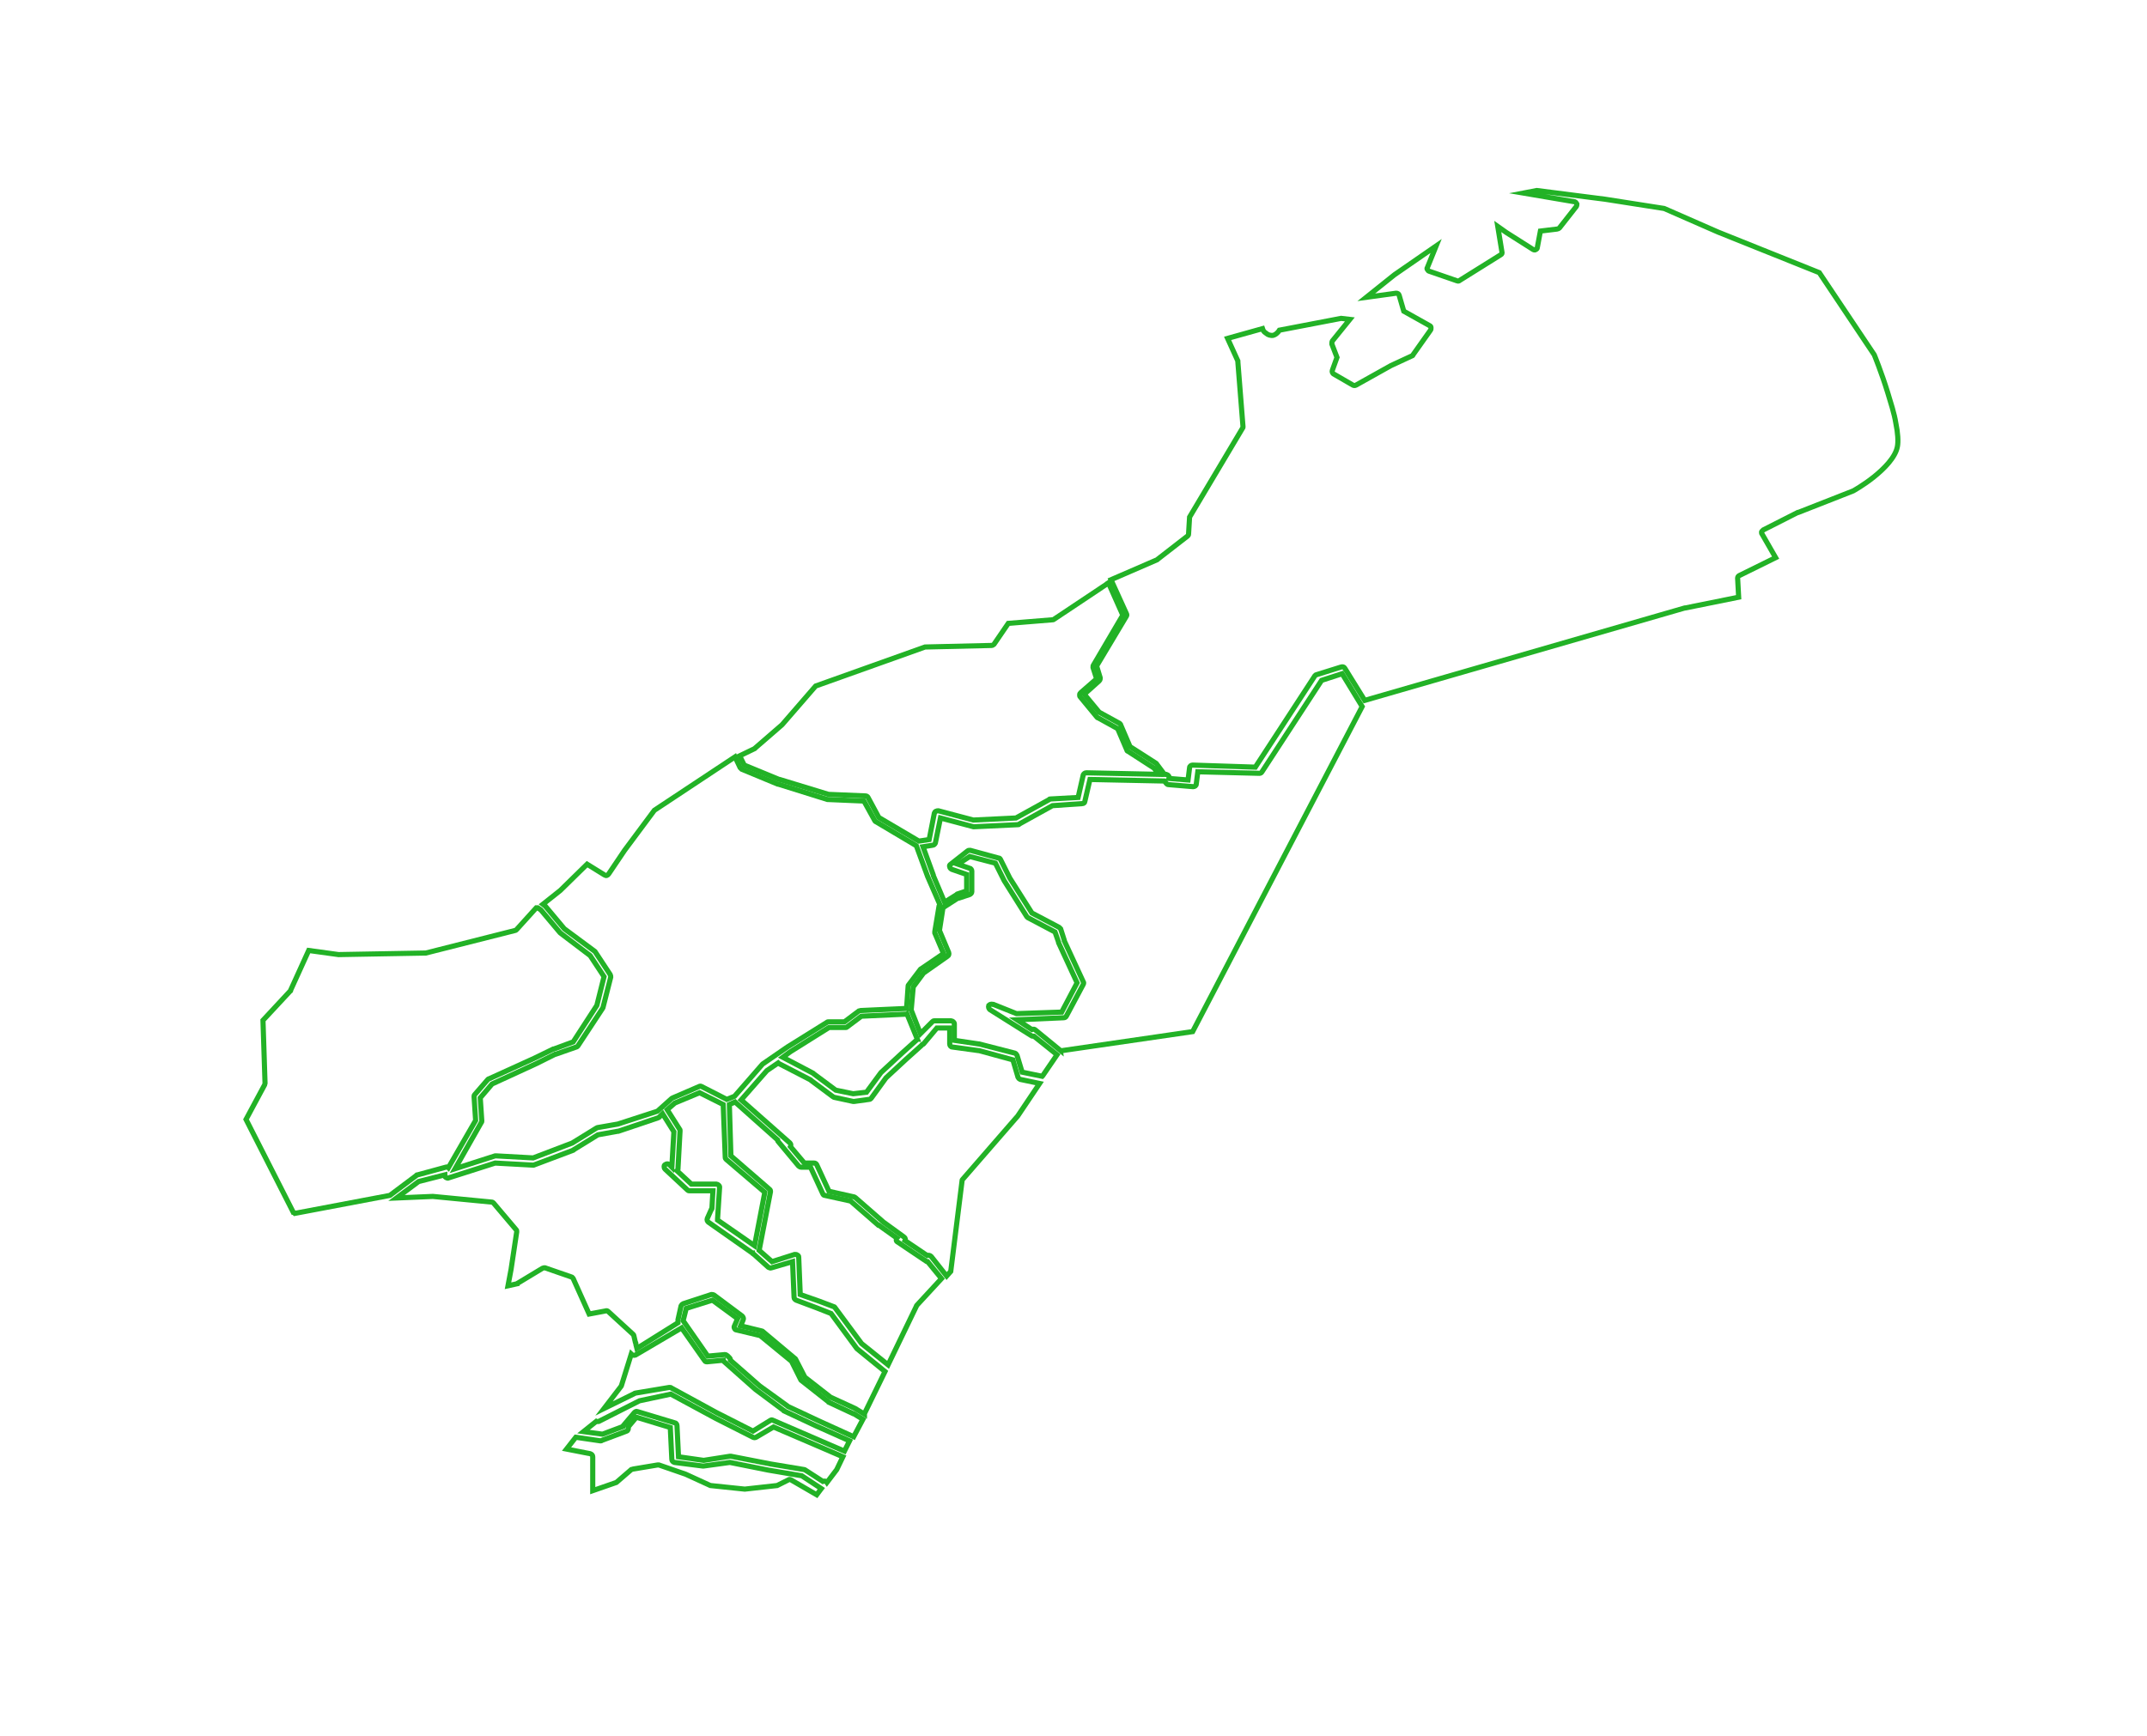
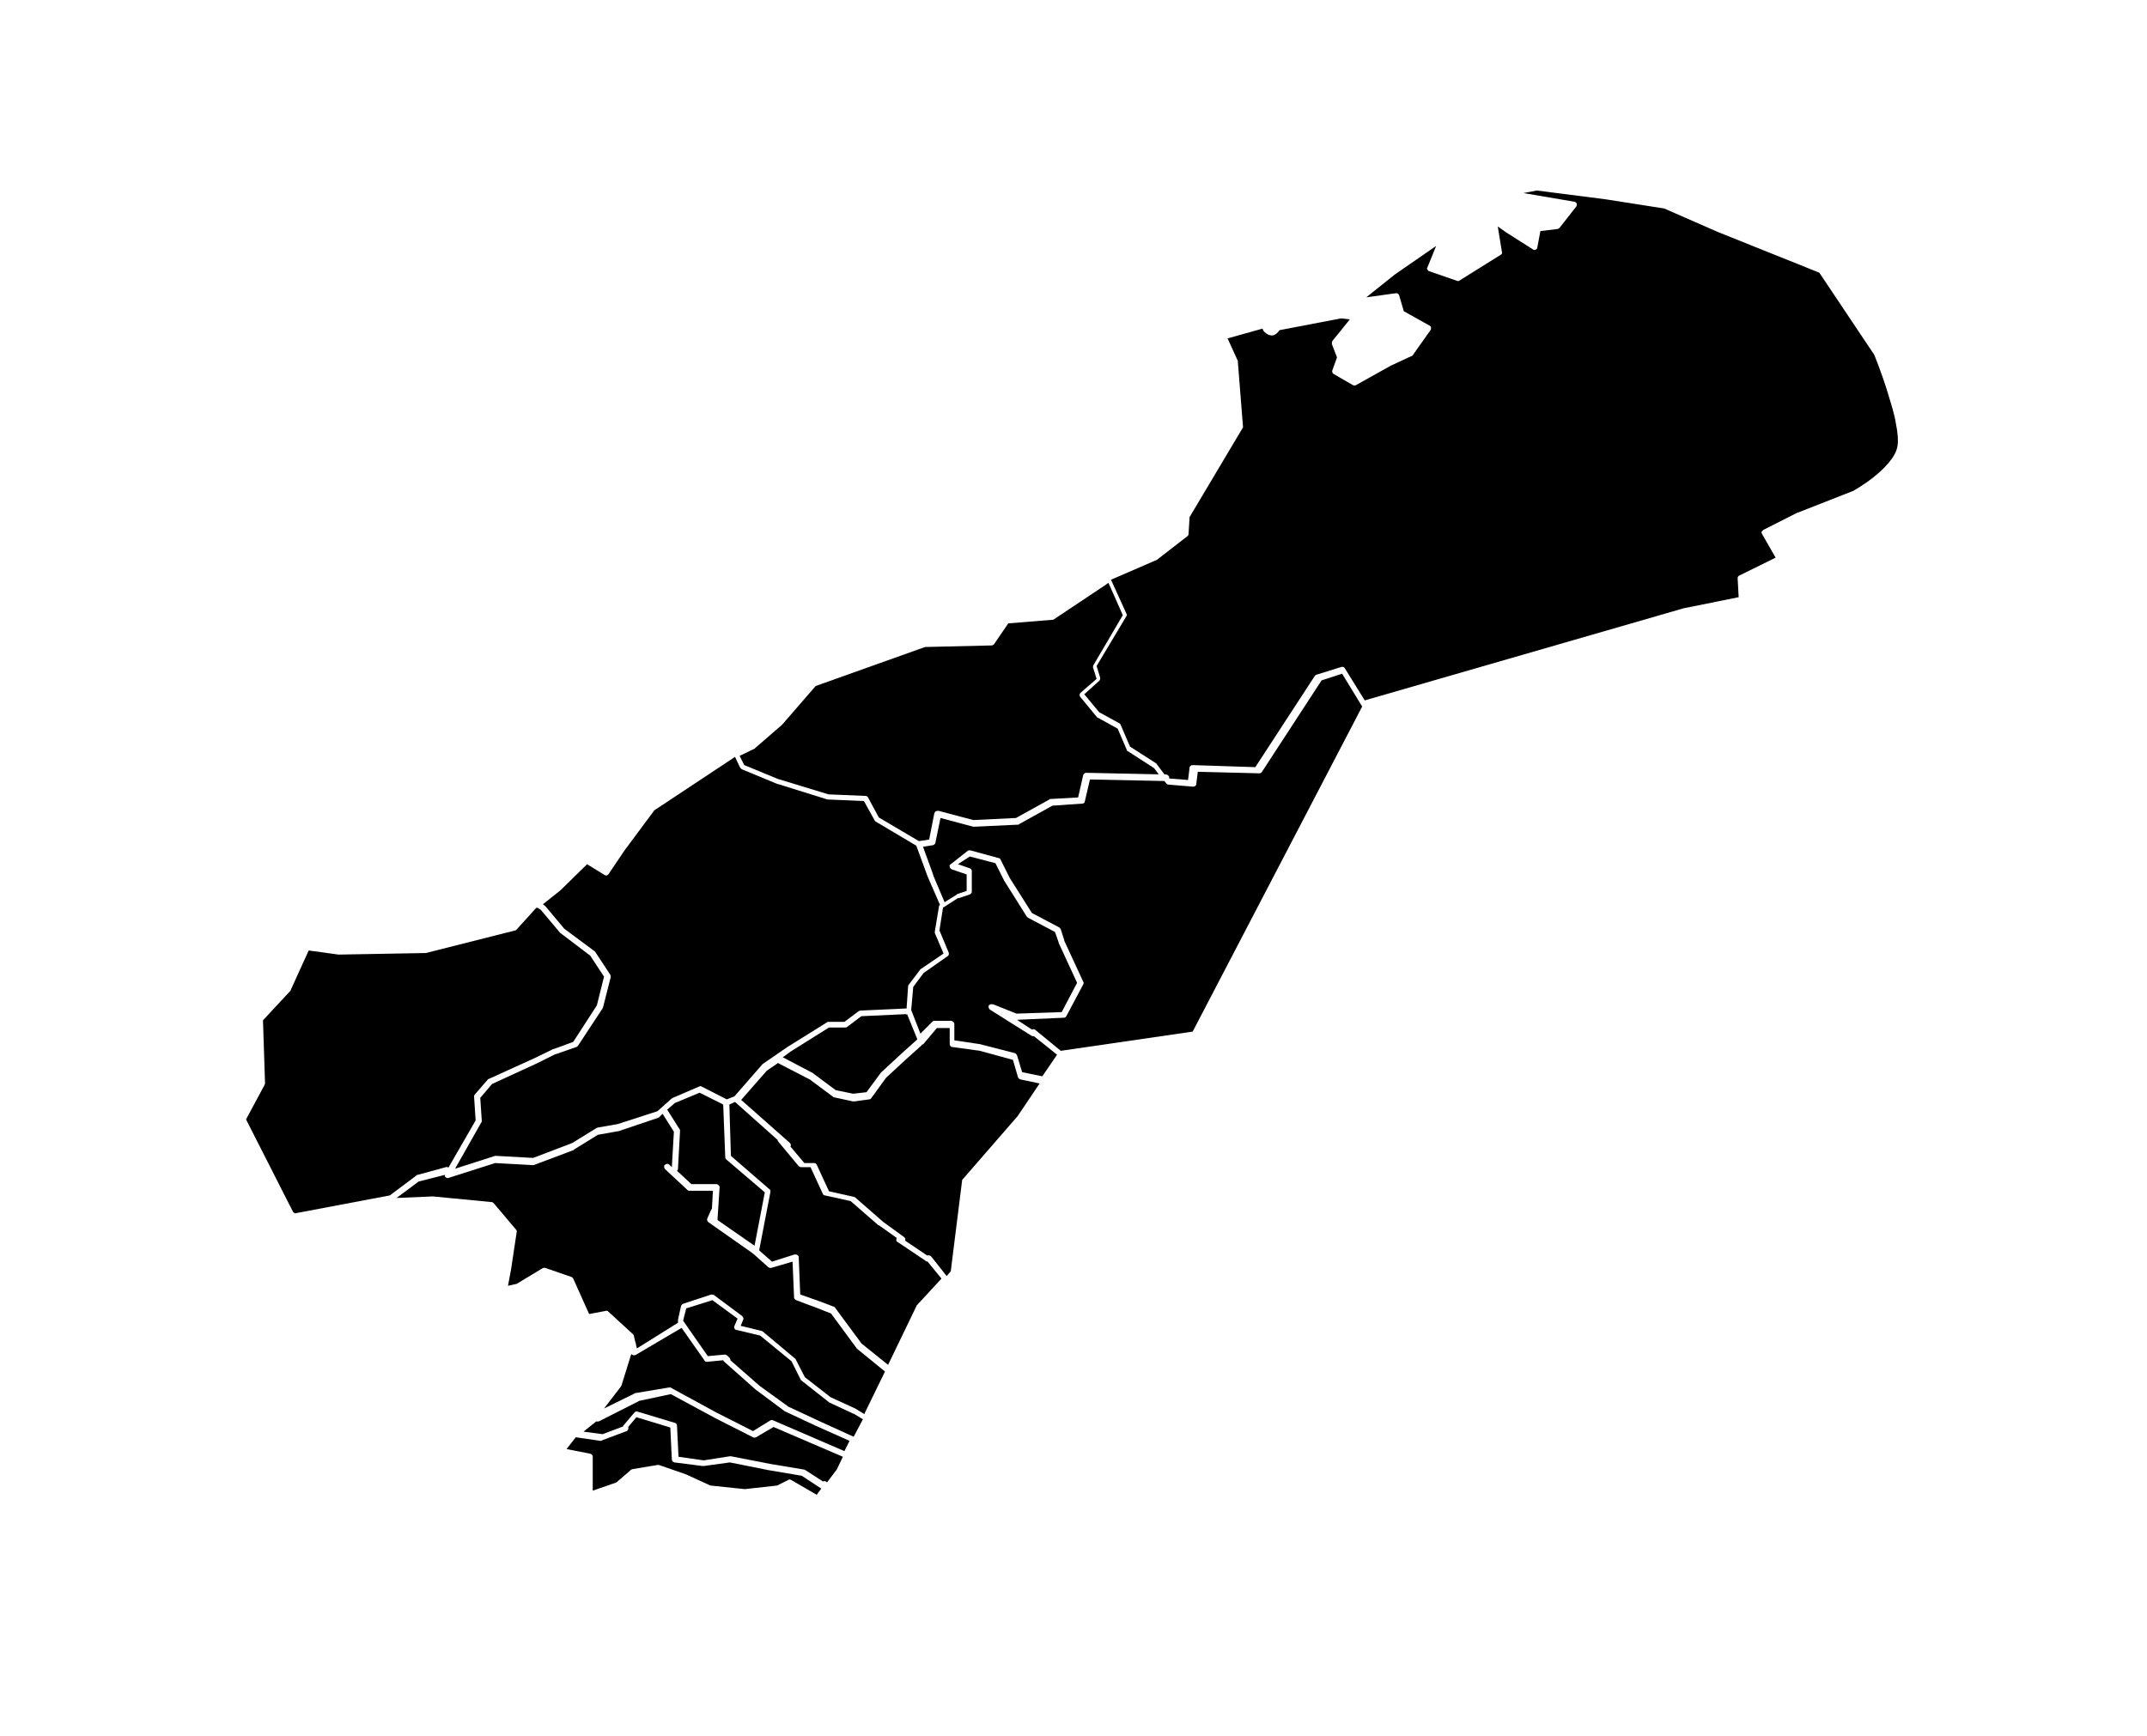
<svg xmlns="http://www.w3.org/2000/svg" version="1.1" id="laguajira" x="0px" y="0px" viewBox="0 0 418 338" style="enable-background:new 0 0 418 338;" xml:space="preserve">
-   <style type="text/css">
- 	.st0{fill:none;stroke:#22B226;stroke-miterlimit:10;}
- </style>
  <path id="divi-44378" class="st0" d="M176.6,197.5l2,4.9c0,0-0.1,0-0.1,0.1l-2.9,2.6l-4,3.7c0,0-0.1,0.1-0.1,0.1l-2.8,3.8l-2.6,0.3  h0l-3.4-0.7l-4.3-3.2c0,0,0,0-0.1-0.1l-5.9-3.1l1.5-1.1h0l7.5-4.7h3.2c0.1,0,0.2,0,0.3-0.1l2.8-2.1l8.7-0.4  C176.4,197.6,176.5,197.6,176.6,197.5L176.6,197.5z" />
  <path id="divi-44847" class="st0" d="M299.2,37.1l13.3,1.7l11.5,1.8h0l10.5,4.6c0,0,0,0,0,0l19.7,7.9l10.7,16c0,0,1.4,3.4,2.6,7.3  c0.6,2,1.3,4.1,1.6,6c0.4,1.9,0.5,3.6,0.3,4.6c-0.4,2.1-2.6,4.3-4.6,5.9s-4,2.7-4,2.7l-10.7,4.2c0,0,0,0-0.1,0l-6.7,3.4  c-0.1,0.1-0.2,0.2-0.3,0.3s0,0.3,0,0.4l2.7,4.7l-7.1,3.5c-0.2,0.1-0.3,0.3-0.3,0.5l0.2,3.7l-10.4,2.1c0,0,0,0-0.1,0l-62.3,18  l-3.9-6.3c-0.1-0.2-0.4-0.3-0.7-0.2l-4.8,1.5c-0.1,0-0.2,0.1-0.3,0.2l-11.6,17.8l-12.2-0.4c-0.3,0-0.6,0.2-0.6,0.5l-0.3,2.4  l-3.7-0.3c0.1-0.2,0-0.4-0.1-0.5c-0.1-0.2-0.3-0.2-0.5-0.3h-0.3l-1.5-2c0-0.1-0.1-0.1-0.2-0.2l-5-3.2l-1.8-4.2  c0-0.1-0.1-0.2-0.2-0.3l-4-2.2l-2.9-3.5l2.9-2.6c0.2-0.2,0.2-0.4,0.2-0.6l-0.7-2.3l5.8-9.7c0.1-0.2,0.1-0.3,0-0.5l-3-6.6l9-3.9  c0,0,0.1-0.1,0.1-0.1l5.8-4.5c0.1-0.1,0.2-0.2,0.2-0.4l0.2-3.3l10.3-17.3c0.1-0.1,0.1-0.2,0.1-0.3L241,70.5c0-0.1,0-0.1,0-0.2  l-2-4.4l6.8-1.9c0.1,0.3,0.2,0.6,0.7,0.9c0.3,0.3,0.9,0.5,1.4,0.4c0.4-0.1,0.9-0.5,1.2-1l12-2.3l1.7,0.2l-3.4,4.2  c-0.1,0.2-0.1,0.4-0.1,0.6l1,2.6l-0.9,2.5c-0.1,0.3,0,0.5,0.2,0.7l3.8,2.2c0.2,0.1,0.4,0.1,0.6,0l6.8-3.8l0,0l4.1-1.9  c0.1,0,0.2-0.1,0.2-0.2l3.4-4.8c0.1-0.1,0.1-0.3,0.1-0.5c0-0.2-0.1-0.3-0.3-0.4l-5-2.8l-0.9-3.1c-0.1-0.3-0.3-0.4-0.6-0.4l-5.8,0.8  l5.5-4.4l0,0l8.1-5.6l-1.7,4.2c-0.1,0.1-0.1,0.3,0,0.4s0.2,0.3,0.3,0.3l5.5,1.9c0.2,0.1,0.4,0,0.5-0.1l8-5c0.2-0.1,0.3-0.3,0.2-0.6  l-0.8-4.9l1.7,1.2c0,0,0,0,0,0l5.2,3.3c0.2,0.1,0.4,0.1,0.5,0c0.2-0.1,0.3-0.2,0.3-0.4l0.6-3.2l3.3-0.4c0.1,0,0.3-0.1,0.4-0.2  l3.3-4.2c0.1-0.2,0.1-0.4,0.1-0.5c-0.1-0.2-0.2-0.3-0.4-0.4l-10-1.7L299.2,37.1z" />
  <path id="divi-44560" class="st0" d="M215.8,113.5l2.8,6.3l-5.7,9.7c-0.1,0.1-0.1,0.3-0.1,0.5l0.7,2.2l-3.1,2.7  c-0.1,0.1-0.2,0.2-0.2,0.4c0,0.2,0,0.3,0.1,0.4l3.3,4c0.1,0.1,0.1,0.1,0.2,0.1l3.8,2.1l1.8,4.2c0,0.1,0.1,0.2,0.2,0.2l5.1,3.3  l0.9,1.2l-14.1-0.3c-0.3,0-0.5,0.2-0.6,0.4l-1,4.4l-5.4,0.3c-0.1,0-0.2,0-0.2,0.1l-6.5,3.6l-8.3,0.4h0l-6.8-1.8  c-0.2,0-0.3,0-0.5,0.1s-0.2,0.2-0.3,0.4l-1,5.1l-2,0.3l-7.8-4.6l-2.1-3.9c-0.1-0.2-0.3-0.3-0.5-0.3l-7.2-0.3l-9.5-2.9l-0.1,0  l-6.8-2.8l-0.9-1.8l2.9-1.4c0,0,0.1,0,0.1-0.1l5.2-4.5c0,0,0,0,0.1-0.1l6.5-7.5l21.3-7.6l12.9-0.3c0.2,0,0.4-0.1,0.5-0.2l2.8-4.1  l8.6-0.7c0.1,0,0.2,0,0.3-0.1l10.2-6.8l0.1-0.1L215.8,113.5z" />
  <path id="divi-44430" class="st0" d="M261.3,131.2l3.9,6.4l-33,63.3l-25.4,3.7c-0.1,0-0.2,0-0.2,0.1l-5-4.1  c-0.2-0.2-0.4-0.2-0.7-0.1l-2.9-1.9l9.1-0.4c0.2,0,0.4-0.1,0.5-0.3l3.3-6.2c0.1-0.2,0.1-0.4,0-0.5l-3.7-8l0-0.1l-0.7-2.2  c-0.1-0.1-0.2-0.2-0.3-0.3l-5.3-2.8l-4.3-6.8l0,0l-1.8-3.6c-0.1-0.2-0.2-0.3-0.4-0.3l-5.5-1.5c-0.2,0-0.4,0-0.5,0.1l-3.3,2.6  c-0.2,0.1-0.3,0.3-0.2,0.5c0,0.2,0.2,0.4,0.4,0.5l2.9,1v3.2l-1.8,0.6c0,0-0.1,0-0.1,0.1l-2.4,1.5l-2.2-5.2l0-0.1l-2-5.5l1.9-0.3  c0.2,0,0.4-0.2,0.5-0.4l1-4.9l6.4,1.7c0.1,0,0.1,0,0.2,0l8.5-0.4c0.1,0,0.2,0,0.2-0.1l6.5-3.6l5.8-0.4c0.3,0,0.5-0.2,0.5-0.4l1-4.3  l14.5,0.3l0.4,0.5c0.1,0.1,0.2,0.2,0.4,0.2l4.8,0.4c0.3,0,0.6-0.2,0.6-0.5l0.3-2.4l12,0.3c0.2,0,0.4-0.1,0.5-0.3l11.6-17.8  L261.3,131.2z" />
  <path id="divi-44001" class="st0" d="M143.1,147.4l1,2.1c0.1,0.1,0.2,0.2,0.3,0.3l7,2.9c0,0,0,0,0.1,0l9.6,3c0,0,0.1,0,0.1,0l7,0.3  l2.1,3.8c0.1,0.1,0.1,0.2,0.2,0.2l7.9,4.7l2.2,6c0,0,0,0,0,0l2.4,5.5c-0.1,0.1-0.2,0.2-0.2,0.4l-0.8,4.8c0,0.1,0,0.2,0,0.3l1.7,4  l-4.4,3c-0.1,0-0.1,0.1-0.2,0.2l-2.2,2.9c-0.1,0.1-0.1,0.2-0.1,0.3l-0.3,4.3c-0.1,0-0.1,0-0.2,0l-8.8,0.4c-0.1,0-0.2,0.1-0.3,0.1  l-2.8,2.1h-3.1c-0.1,0-0.2,0-0.3,0.1l-7.7,4.8c0,0,0,0,0,0l-4.8,3.3c0,0-0.1,0.1-0.1,0.1l-5.4,6.2l-1.5,0.6l-4.9-2.5  c-0.2-0.1-0.3-0.1-0.5,0l-5.1,2.2c-0.1,0-0.1,0.1-0.2,0.1l-2.8,2.5l-7.7,2.5v0l-4,0.7c-0.1,0-0.1,0.1-0.2,0.1l-4.7,2.9l-7.6,2.9  l-7.2-0.4c-0.1,0-0.1,0-0.2,0l-7.8,2.5l5.1-9c0.1-0.1,0.1-0.2,0.1-0.3l-0.3-4.5l2.3-2.7l8.7-4c0,0,0,0,0,0l3.6-1.8l0.1,0l4-1.4  c0.1,0,0.2-0.1,0.3-0.2l4.8-7.3c0,0,0-0.1,0.1-0.2l1.5-5.9c0-0.2,0-0.3-0.1-0.5l-2.9-4.4c0-0.1-0.1-0.1-0.2-0.2l-5.8-4.3l-0.1-0.1  l0,0l-3.6-4.3c0,0-0.1-0.1-0.1-0.1l-0.4-0.3l3.4-2.7c0,0,0,0,0.1-0.1l5.1-5l3.4,2.1c0.3,0.2,0.6,0.1,0.8-0.2l3.1-4.6l0,0l5.8-7.8  l0,0l15.4-10.2L143.1,147.4z" />
  <path id="divi-44035" class="st0" d="M188.8,166.8l5,1.3l1.7,3.4c0,0,0,0,0,0l4.4,7c0.1,0.1,0.1,0.1,0.2,0.2l5.3,2.8l0.7,2  c0,0,0,0,0,0.1l3.6,7.8l-3,5.7l-8.8,0.3l-4.5-1.8h0l-0.1,0c-0.3-0.1-0.6,0-0.8,0.2c-0.1,0.3,0,0.6,0.2,0.8l8.1,5.1  c0.1,0.1,0.3,0.1,0.5,0.1l4.5,3.6l-2.8,4.1l-0.1,0.1l-3.9-0.8l-1-3.3c-0.1-0.2-0.2-0.3-0.4-0.4l-7-1.8c0,0,0,0-0.1,0l-4.7-0.7v-3.2  c0-0.2-0.1-0.3-0.2-0.4c-0.1-0.1-0.3-0.2-0.4-0.2h-3.3c-0.2,0-0.3,0.1-0.4,0.2l-2.3,2.3l-1.8-4.6l0.4-4.5l2-2.7l4.7-3.3  c0.2-0.1,0.3-0.4,0.2-0.7l-1.8-4.3l0.7-4.5c0,0,0.1,0,0.1,0l2.8-1.8l0.1,0l0.1,0l2.1-0.7c0.2-0.1,0.4-0.3,0.4-0.5v-4.1  c0-0.2-0.2-0.5-0.4-0.5l-2.3-0.8L188.8,166.8z" />
  <path id="divi-44090" class="st0" d="M104.7,176.8l0.6,0.4h0l3.7,4.4c0,0,0.1,0.1,0.1,0.1l5.8,4.4l0,0l2.7,4.1l-1.4,5.6l-4.6,7.1  l-3.8,1.4c0,0,0,0-0.1,0l-3.7,1.8l-8.8,4c-0.1,0-0.2,0.1-0.2,0.1l-2.6,3c-0.1,0.1-0.1,0.3-0.1,0.4l0.3,4.6l-5.3,9.2  c-0.1-0.1-0.3-0.2-0.5-0.1l-5.5,1.5c-0.1,0-0.2,0-0.2,0.1l-5.2,3.9c0,0,0,0,0,0l-18.5,3.5c-0.1-0.1-0.2-0.2-0.3-0.2c0,0,0,0,0,0  L47.9,218l3.6-6.7c0-0.1,0.1-0.2,0.1-0.3l-0.4-12.3l5.3-5.7c0.1,0,0.1-0.1,0.1-0.2l3.5-7.7l5.8,0.8c0,0,0.1,0,0.1,0l16.8-0.3  c0,0,0.1,0,0.1,0l17.4-4.4c0.1,0,0.2-0.1,0.3-0.2l3.8-4.2L104.7,176.8z" />
  <path id="divi-44078" class="st0" d="M182.4,200.2h2.5v3.1c0,0.3,0.2,0.6,0.5,0.6l5.1,0.7h0.1l6.6,1.8l1,3.4  c0.1,0.2,0.2,0.3,0.4,0.4l3.8,0.8l-4.3,6.4l-0.1,0.1l-10.6,12.2c-0.1,0.1-0.1,0.2-0.1,0.3l-2.2,17.6l-0.8,0.9l-3-3.8  c-0.2-0.2-0.5-0.3-0.8-0.2l-4.3-2.9c0.1-0.2,0.1-0.5-0.2-0.7l-4-2.9l0,0l-5.5-4.8c-0.1-0.1-0.2-0.1-0.2-0.1l-4.9-1.1l-2.4-5.2  c-0.1-0.2-0.3-0.3-0.5-0.3h-1.9l-2.7-3.2c0.1-0.2,0.1-0.5-0.1-0.7l-9.5-8.4l5-5.7l0,0l2.2-1.5c0,0,0.1,0.1,0.1,0.1l6.2,3.2l0.1,0.1  l4.3,3.2c0.1,0.1,0.2,0.1,0.2,0.1l3.7,0.8c0.1,0,0.1,0,0.2,0l2.9-0.4c0.2,0,0.3-0.1,0.4-0.2l2.9-4l4-3.7l2.9-2.6  c0.1-0.1,0.1-0.2,0.2-0.2c0.1,0,0.2-0.1,0.2-0.1L182.4,200.2z" />
  <path id="divi-44098" class="st0" d="M136.2,212.8l4.6,2.3l0.4,10.3c0,0.2,0.1,0.3,0.2,0.4l7.5,6.4l-2,10.4l-7.2-5  c0-0.1,0-0.1,0-0.2l0.4-6.2c0-0.2-0.1-0.3-0.2-0.4c-0.1-0.1-0.3-0.2-0.4-0.2h-4.9l-2.8-2.6c0.2-0.1,0.2-0.3,0.2-0.5l0.4-7.3  c0-0.1,0-0.2-0.1-0.3l-2.4-3.8l1.5-1.3L136.2,212.8z" />
  <path id="divi-44279" class="st0" d="M143.1,214.6l8.3,7.4c0,0.1,0,0.2,0.1,0.3l4,4.8c0.1,0.1,0.3,0.2,0.5,0.2h1.8l2.4,5.2  c0.1,0.2,0.2,0.3,0.4,0.3l5,1.1l5.4,4.7c0,0,0,0,0.1,0l3.5,2.5c-0.1,0.1-0.1,0.3-0.1,0.4c0,0.2,0.1,0.3,0.3,0.4l5.5,3.7  c0.1,0.1,0.2,0.1,0.3,0.1l2.7,3.3l-4.8,5.2c0,0-0.1,0.1-0.1,0.2l-5.5,11.4l-5.1-4.1l0,0l-0.1-0.1l-5.1-6.9c-0.1-0.1-0.1-0.2-0.2-0.2  l-2.9-1.1l-3.7-1.3l-0.3-7.3c0-0.2-0.1-0.3-0.3-0.4c-0.1-0.1-0.3-0.1-0.5-0.1l-4.4,1.4l-2.5-2.2l2.2-11.4c0-0.2,0-0.4-0.2-0.5  l-7.5-6.5l-0.3-10L143.1,214.6z" />
  <path id="divi-44650" class="st0" d="M129,216.9l2.2,3.5l-0.4,6.9l-0.5-0.5c-0.1-0.1-0.4-0.2-0.6-0.1c-0.2,0.1-0.4,0.2-0.4,0.4  c0,0.2,0,0.4,0.2,0.6l4.4,4.1c0.1,0.1,0.3,0.1,0.4,0.1h4.5l-0.2,3.5c0,0,0,0.1-0.1,0.1l-0.8,1.8c-0.1,0.3,0,0.5,0.2,0.7l8.4,5.9  c0,0,0.1,0.1,0.2,0.1c0,0.1,0.1,0.2,0.2,0.2l2.9,2.6c0.2,0.1,0.4,0.2,0.6,0.1l4.1-1.2l0.3,7c0,0.2,0.2,0.4,0.4,0.5l4,1.5l2.8,1.1  l5,6.8c0,0,0.1,0.1,0.1,0.1l5.4,4.4l-4,8.2l0,0.1l-1.8-1.1c0,0,0,0,0,0l-4.8-2.2l-5-3.9l-1.8-3.5c0-0.1-0.1-0.1-0.2-0.2l-6.2-5.2  c-0.1,0-0.1-0.1-0.2-0.1l-4.1-1l0.5-1.2c0.1-0.2,0-0.5-0.2-0.7l-5.5-4.1c-0.2-0.1-0.4-0.1-0.5-0.1l-5.5,1.8  c-0.2,0.1-0.3,0.2-0.4,0.4L132,257l0,0.1c0,0,0,0.1,0,0.1v0c0,0,0,0,0,0c0,0.1,0,0.1,0,0.2c0,0,0,0,0,0c0,0,0,0.1,0,0.1c0,0,0,0,0,0  c0,0,0,0,0,0.1l-8,5l-0.2-0.8c0,0,0-0.1,0-0.1c0-0.1,0-0.2-0.1-0.3c0,0,0,0,0,0l-0.3-1.3c0-0.1-0.1-0.2-0.2-0.3l-4.8-4.4  c-0.1-0.1-0.3-0.2-0.5-0.1l-3.2,0.6l-3.1-6.9c-0.1-0.1-0.2-0.3-0.3-0.3l-5.2-1.8c-0.2,0-0.3,0-0.5,0.1l-4.8,2.9c0,0-0.1,0-0.1,0.1  l-1.8,0.4l0.6-3.2c0,0,0,0,0,0l1.1-7.3c0-0.2,0-0.3-0.1-0.4l-4.4-5.2c-0.1-0.1-0.2-0.2-0.4-0.2l-11.4-1.1c0,0,0,0-0.1,0l-7,0.3  l4.3-3.2l5.1-1.3c0,0.2,0,0.4,0.2,0.5s0.4,0.2,0.5,0.1l9.1-2.9l7.3,0.4c0.1,0,0.1,0,0.2,0l7.7-2.9c0,0,0.1,0,0.1-0.1l4.7-2.9  l3.9-0.7c0,0,0.1,0,0.1,0l7.7-2.6c0.1,0,0.1-0.1,0.2-0.1L129,216.9z" />
  <path id="divi-44110" class="st0" d="M138.7,253.2l4.9,3.6l-0.6,1.4c-0.1,0.2-0.1,0.3,0,0.5s0.2,0.3,0.4,0.3l4.6,1.1l6.1,5l1.8,3.6  c0,0.1,0.1,0.1,0.2,0.2l5.2,4.1c0,0,0.1,0,0.1,0.1l4.7,2.2l0.1,0l1.8,1.1c0,0,0,0,0,0l-1.8,3.4l-6.6-3l-6.2-2.9l-0.1-0.1l-5.4-3.9  l0,0l-5.7-5c0-0.2,0-0.3-0.2-0.5l-0.4-0.4c-0.1-0.1-0.3-0.2-0.5-0.2l-3.3,0.3l-4.8-6.9l0.6-2.4L138.7,253.2z" />
  <path id="divi-44874" class="st0" d="M132.7,258.6l4.5,6.4c0.1,0.2,0.3,0.2,0.5,0.2l3.1-0.3c0,0.1,0.1,0.1,0.1,0.2l6.2,5.5  c0,0,0,0,0,0l5.5,4.1c0,0,0.1,0,0.1,0.1l6.2,2.9l6.5,2.9l-1,2l-13.9-6c-0.2-0.1-0.3-0.1-0.5,0l-3.4,2.1l-7.1-3.6l-8.8-4.8  c-0.1-0.1-0.2-0.1-0.4-0.1l-6.6,1.1c-0.1,0-0.1,0-0.2,0.1l-5.9,2.9l3.3-4.3c0-0.1,0.1-0.1,0.1-0.2l1.9-6.1c0.2,0.2,0.5,0.3,0.8,0.2  L132.7,258.6z" />
  <path id="divi-44855" class="st0" d="M130.6,271.5l8.7,4.7l7.3,3.7c0.2,0.1,0.4,0.1,0.6,0l3.4-2l13.5,5.8l-1.2,2.5l-1.9,2.5  c-0.2-0.3-0.5-0.3-0.8-0.2l-3.4-2.2c-0.1,0-0.1-0.1-0.2-0.1l-6.6-1.1l-7.7-1.5c-0.1,0-0.1,0-0.2,0l-5.1,0.8l-4.9-0.7l-0.3-6.1  c0-0.2-0.2-0.5-0.4-0.5l-7.3-2.2c-0.2-0.1-0.4,0-0.6,0.2l-2.2,2.6c0,0,0,0,0,0.1l-4,1.5l-3.7-0.5l2.5-2c0.2,0.1,0.3,0,0.5,0l7.9-4h0  L130.6,271.5z" />
  <path id="divi-44420" class="st0" d="M123.9,276l6.6,2l0.3,6.2c0,0.3,0.2,0.5,0.5,0.6l5.5,0.7c0.1,0,0.1,0,0.2,0l5.1-0.7l7.5,1.5  c0,0,0,0,0,0l6.5,1.1l3.8,2.5l-0.9,1.2l-5-2.9c-0.2-0.1-0.4-0.1-0.5,0l-2.2,1.1h0l-6.3,0.7H145l-6.7-0.7h0l-4.8-2.2c0,0,0,0,0,0  l-5.2-1.8c-0.1,0-0.2,0-0.3,0l-4.8,0.8c-0.1,0-0.2,0.1-0.3,0.1l-2.9,2.5l-4.6,1.6v-6.6c0-0.3-0.2-0.5-0.5-0.6l-4.6-0.9l1.8-2.3  l4.8,0.7c0.1,0,0.2,0,0.3-0.1l4.8-1.8c0.3-0.1,0.4-0.5,0.3-0.8L123.9,276z" />
  <g id="layer2">
</g>
</svg>
